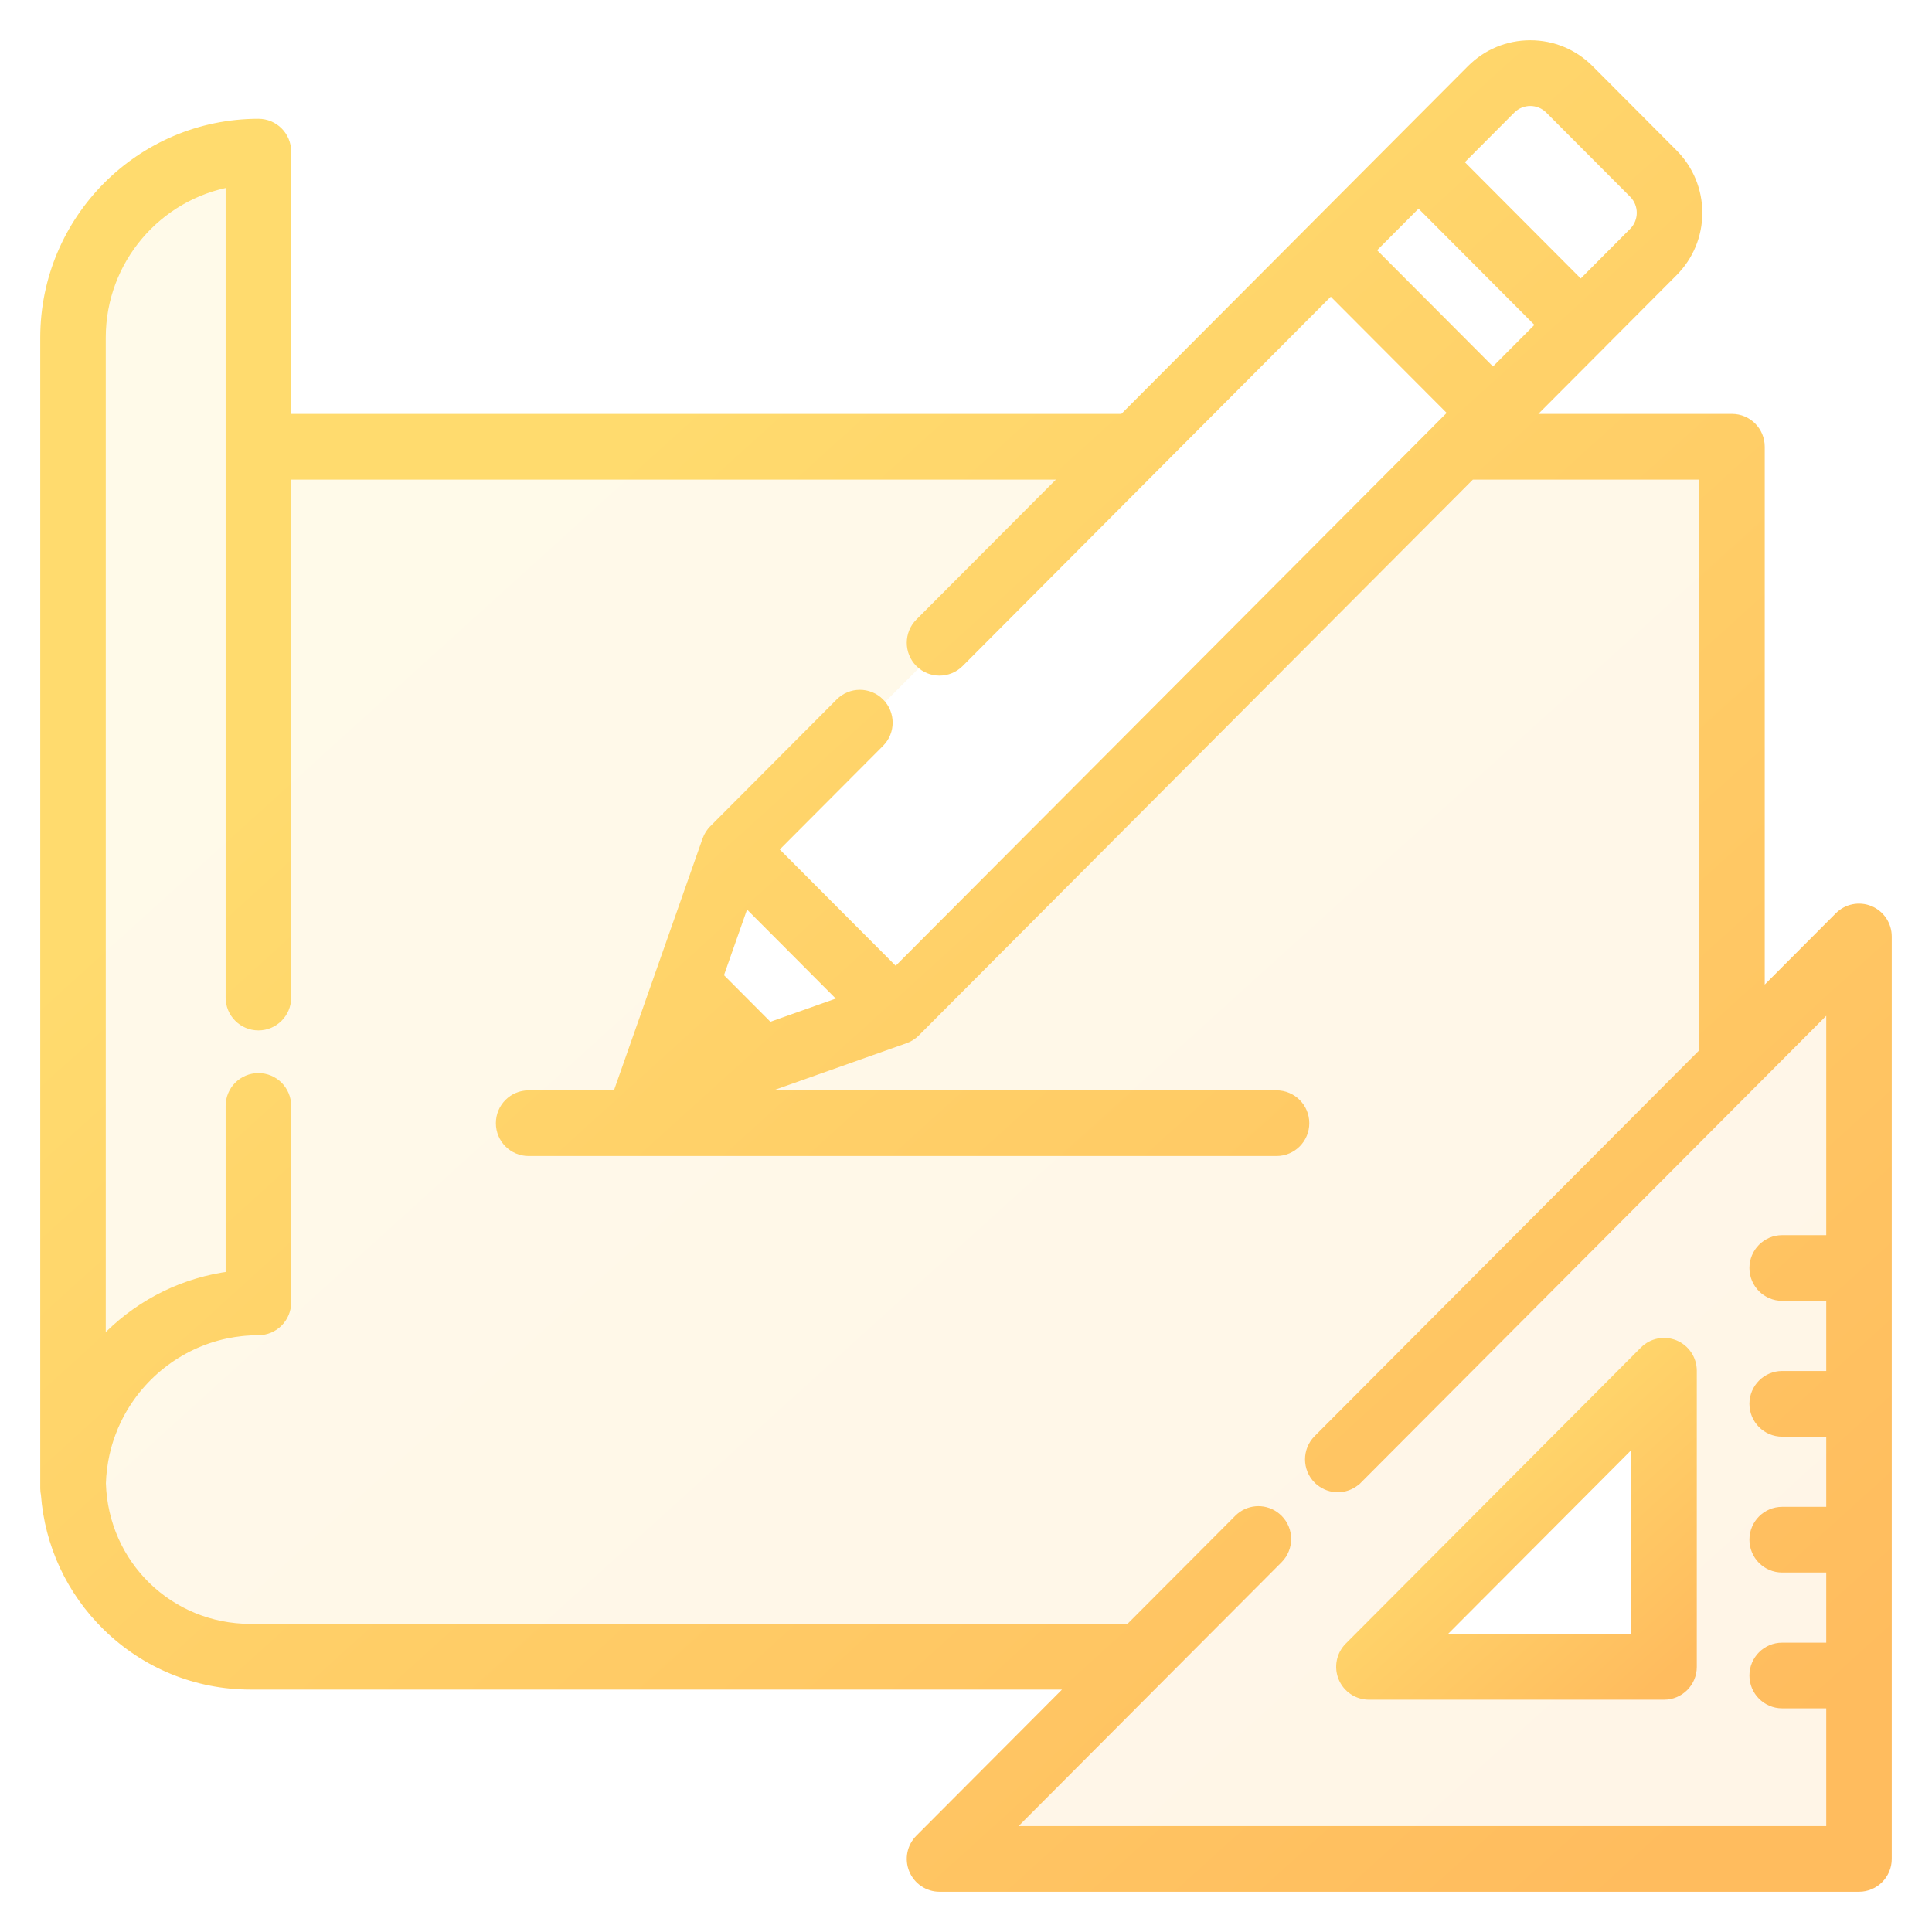
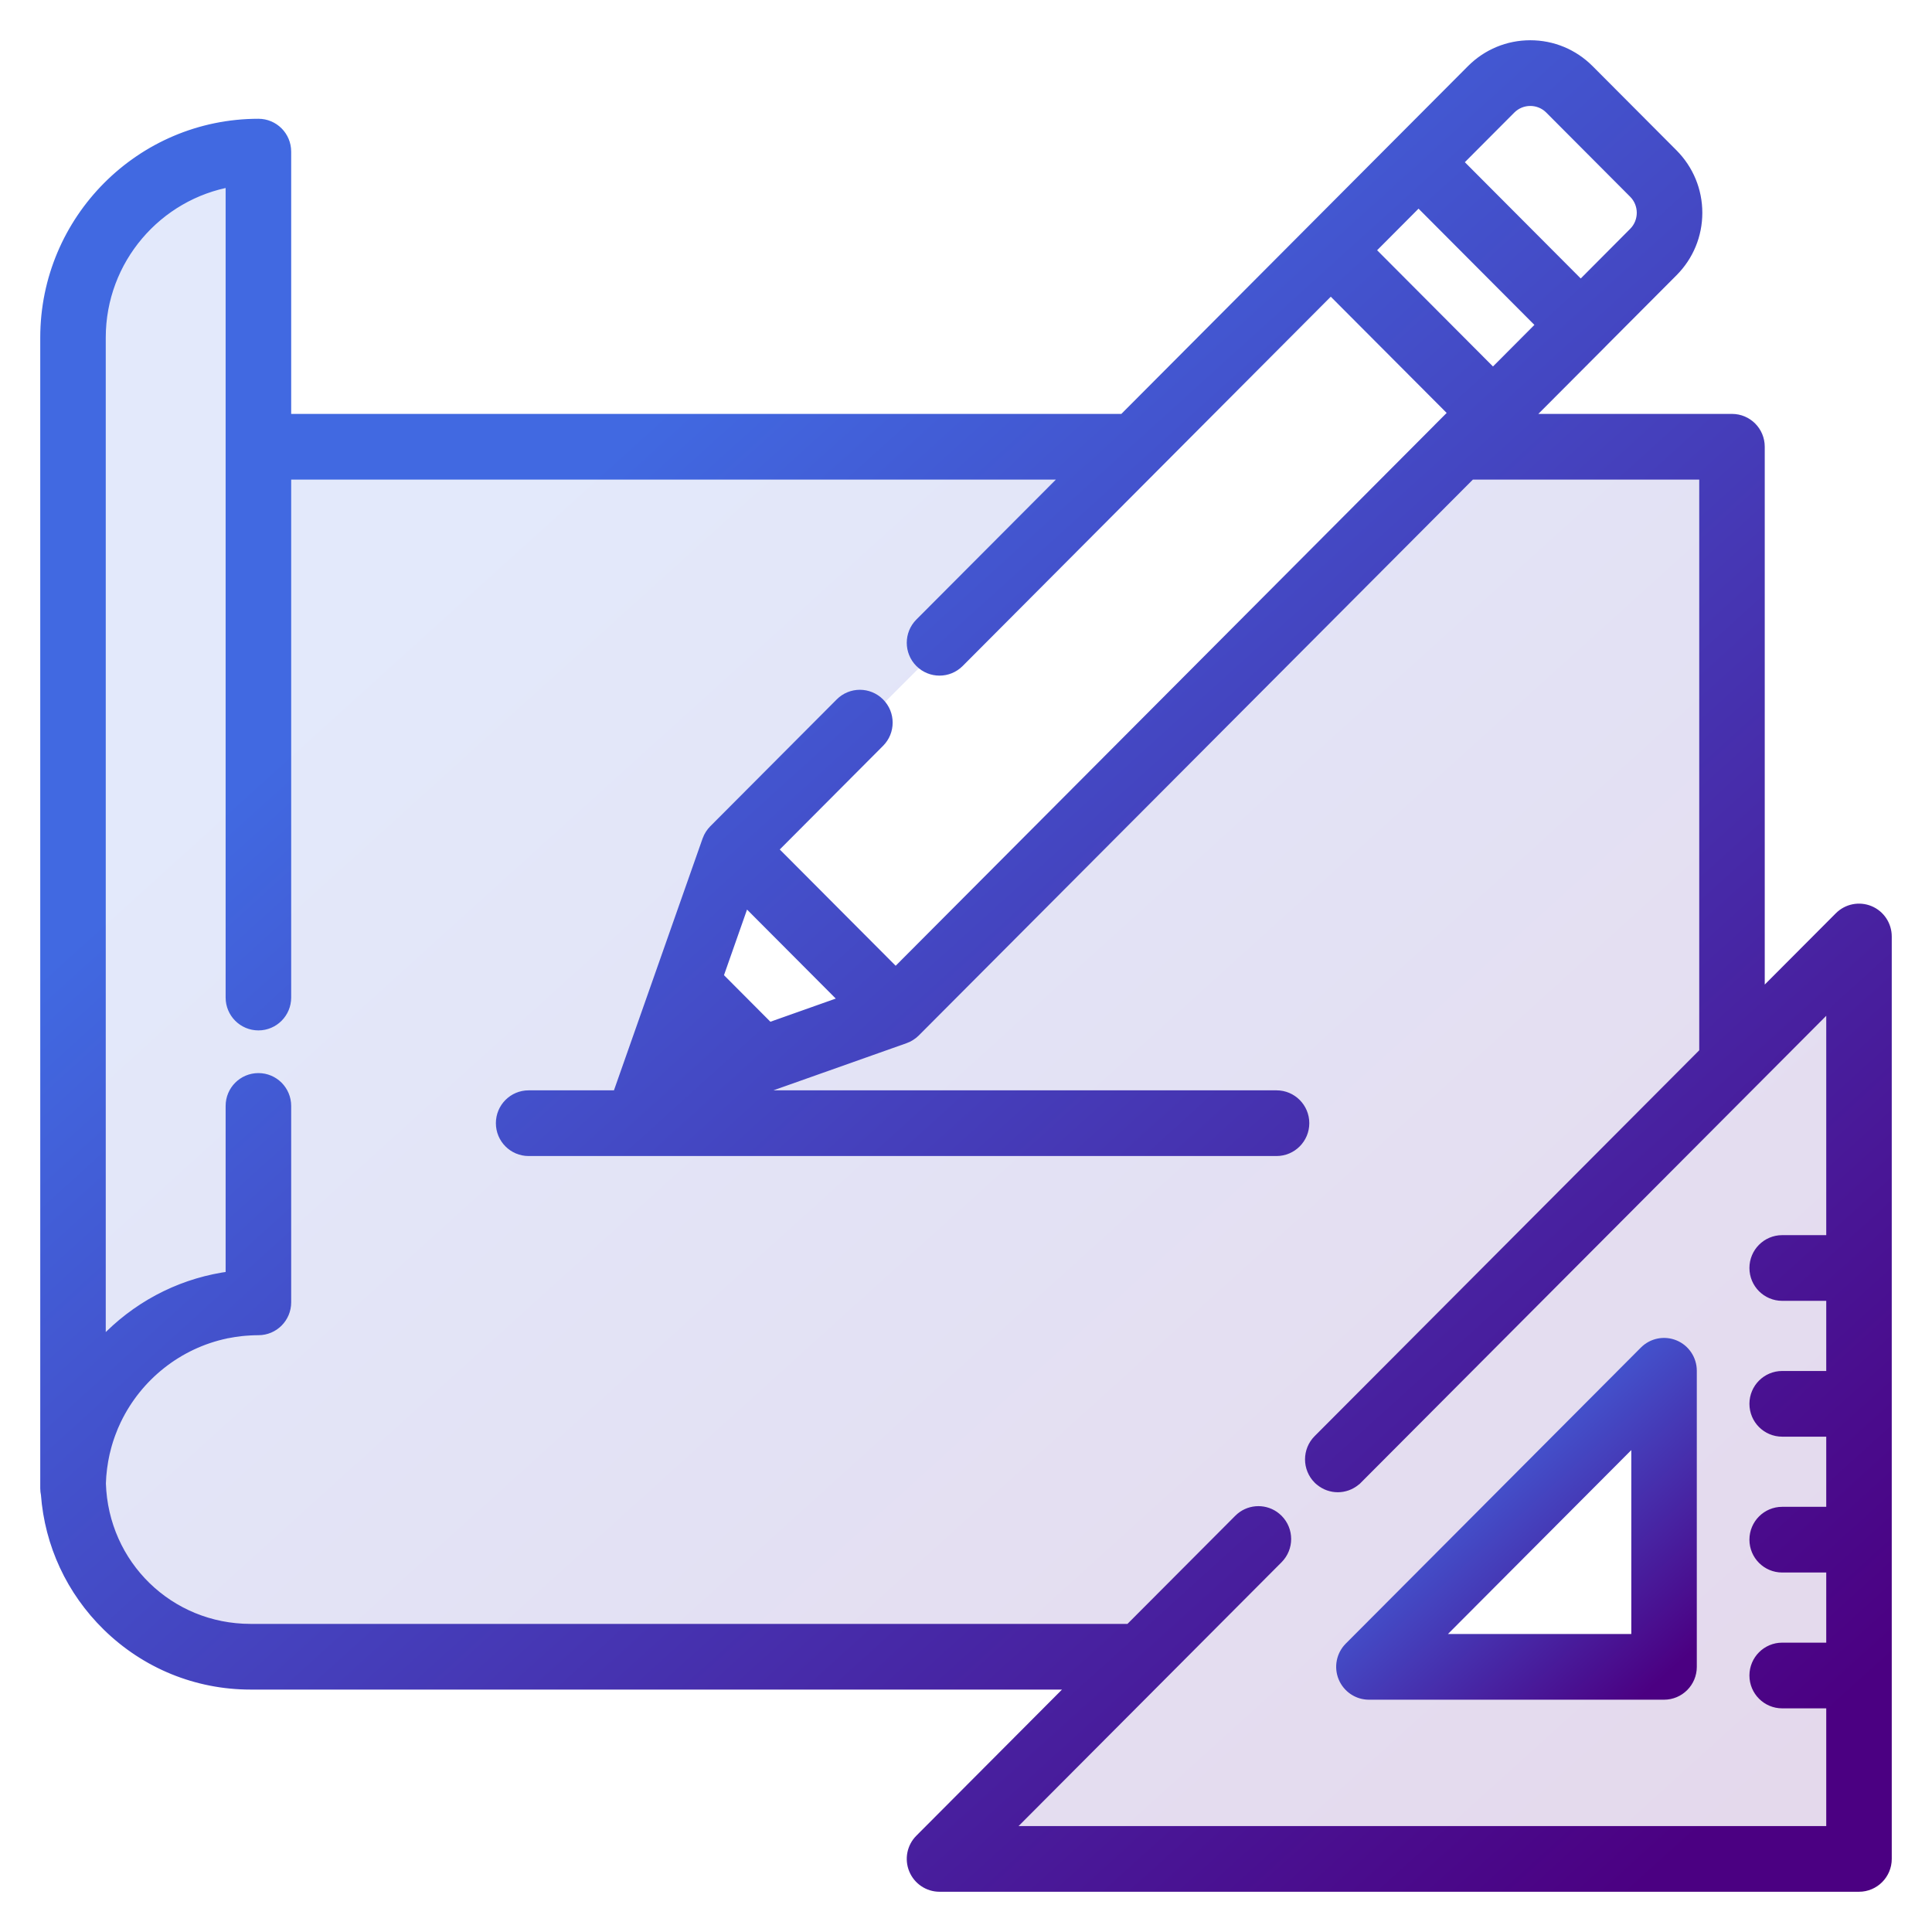
<svg xmlns="http://www.w3.org/2000/svg" width="42" height="42" viewBox="0 0 42 42" fill="none">
  <path opacity="0.15" fill-rule="evenodd" clip-rule="evenodd" d="M40.638 19.814C40.418 19.723 40.166 19.773 39.998 19.942L38.239 21.706V9.712C38.239 9.386 37.977 9.123 37.652 9.123H33.141L34.779 7.48L34.779 7.479L36.357 5.896C36.695 5.557 36.882 5.106 36.882 4.626C36.882 4.147 36.695 3.696 36.357 3.356L34.533 1.526C34.195 1.187 33.745 1 33.267 1C32.789 1 32.339 1.187 32.001 1.526L30.422 3.11L28.515 5.023L24.429 9.123H6.205V3.296C6.205 2.97 5.942 2.707 5.618 2.707C3.071 2.707 1 4.785 1 7.339V32.356C1 32.399 1.005 32.442 1.014 32.483C1.095 33.566 1.562 34.573 2.344 35.338C3.179 36.155 4.281 36.605 5.447 36.605H23.388L20.009 39.995C19.841 40.163 19.791 40.416 19.882 40.636C19.973 40.856 20.187 41 20.424 41H40.413C40.737 41 41 40.736 41 40.411V20.358C41 20.12 40.857 19.905 40.638 19.814ZM32.831 2.359C33.072 2.118 33.463 2.118 33.703 2.359L35.527 4.189C35.767 4.43 35.767 4.822 35.527 5.063L34.364 6.231L31.668 3.526L32.831 2.359ZM30.838 4.359L33.533 7.063L32.456 8.144L29.761 5.44L30.838 4.359ZM18.397 21.76L16.715 22.356L15.595 21.232L16.188 19.544L18.397 21.76ZM35.829 30.171L30.171 35.829C30.108 35.892 30.152 36 30.241 36H36V30.241C36 30.152 35.892 30.108 35.829 30.171ZM16 18.5L19.5 22L32.5 9L29 5.5L16 18.5Z" fill="url(#paint0_linear)" />
  <path d="M36.4 29.255C36.18 29.164 35.928 29.214 35.76 29.383L29.344 35.819C29.176 35.988 29.126 36.241 29.217 36.461C29.308 36.681 29.522 36.825 29.759 36.825H36.175C36.499 36.825 36.762 36.561 36.762 36.236V29.799C36.762 29.561 36.619 29.346 36.4 29.255ZM31.176 35.647L35.588 31.221V35.647H31.176Z" fill="url(#paint1_linear)" stroke="url(#paint2_linear)" stroke-width="0.25" />
  <path d="M40.638 19.814C40.418 19.723 40.166 19.773 39.998 19.942L38.239 21.706V9.712C38.239 9.386 37.977 9.123 37.652 9.123H33.141L34.779 7.48C34.779 7.48 34.779 7.479 34.779 7.479L36.357 5.896C36.695 5.557 36.882 5.106 36.882 4.626C36.882 4.147 36.695 3.696 36.357 3.356L34.533 1.526C34.195 1.187 33.745 1 33.267 1C32.789 1 32.339 1.187 32.001 1.526L30.422 3.11L28.515 5.023L24.429 9.123H6.205V3.296C6.205 2.97 5.942 2.707 5.618 2.707C3.071 2.707 1 4.785 1 7.339V32.356C1 32.399 1.005 32.442 1.014 32.483C1.095 33.566 1.562 34.573 2.344 35.338C3.179 36.155 4.281 36.605 5.447 36.605H23.388L20.009 39.995C19.841 40.163 19.791 40.416 19.882 40.636C19.973 40.856 20.187 41 20.424 41H40.413C40.737 41 41 40.736 41 40.411V20.358C41 20.12 40.857 19.905 40.638 19.814ZM32.831 2.359C33.072 2.118 33.463 2.118 33.703 2.359L35.527 4.189C35.767 4.43 35.767 4.822 35.527 5.063L34.364 6.231L31.668 3.526L32.831 2.359ZM30.838 4.359L33.533 7.063L32.456 8.144L29.761 5.44L30.838 4.359ZM39.826 26.976H38.743C38.419 26.976 38.156 27.24 38.156 27.565C38.156 27.891 38.419 28.154 38.743 28.154H39.826V29.929H38.743C38.419 29.929 38.156 30.193 38.156 30.518C38.156 30.844 38.419 31.107 38.743 31.107H39.826V32.882H38.743C38.419 32.882 38.156 33.146 38.156 33.471C38.156 33.797 38.419 34.06 38.743 34.06H39.826V35.835H38.743C38.419 35.835 38.156 36.099 38.156 36.424C38.156 36.749 38.419 37.013 38.743 37.013H39.826V39.822H21.842L27.772 33.873C28.001 33.643 28.001 33.27 27.772 33.04C27.746 33.014 27.717 32.991 27.688 32.97C27.459 32.813 27.145 32.836 26.942 33.04L24.562 35.427H5.448C3.667 35.427 2.233 34.032 2.177 32.249C2.18 32.137 2.189 32.026 2.203 31.917C2.203 31.916 2.203 31.915 2.203 31.915C2.21 31.863 2.218 31.811 2.227 31.759C2.228 31.753 2.229 31.747 2.23 31.741C2.238 31.695 2.247 31.65 2.257 31.604C2.26 31.591 2.263 31.579 2.266 31.566C2.275 31.527 2.285 31.489 2.295 31.451C2.3 31.43 2.306 31.41 2.312 31.389C2.321 31.359 2.33 31.329 2.339 31.3C2.349 31.27 2.359 31.241 2.369 31.212C2.376 31.192 2.383 31.171 2.391 31.151C2.405 31.112 2.42 31.074 2.436 31.036C2.44 31.025 2.445 31.014 2.449 31.003C2.469 30.956 2.49 30.91 2.512 30.864C2.513 30.862 2.514 30.86 2.515 30.858C2.974 29.905 3.858 29.194 4.917 28.973C4.92 28.973 4.923 28.972 4.926 28.971C4.975 28.961 5.024 28.953 5.073 28.945C5.082 28.944 5.09 28.942 5.098 28.941C5.143 28.934 5.188 28.928 5.233 28.923C5.246 28.922 5.258 28.92 5.271 28.919C5.314 28.914 5.358 28.912 5.402 28.909C5.416 28.908 5.43 28.906 5.444 28.906C5.501 28.903 5.559 28.901 5.618 28.901C5.942 28.901 6.205 28.638 6.205 28.312V24.042C6.205 23.716 5.942 23.453 5.618 23.453C5.293 23.453 5.03 23.716 5.03 24.042V27.76C4.039 27.886 3.119 28.33 2.393 29.041C2.317 29.115 2.245 29.193 2.174 29.272V7.339C2.174 5.635 3.41 4.215 5.03 3.935V21.686C5.03 22.011 5.293 22.275 5.618 22.275C5.942 22.275 6.205 22.011 6.205 21.686V10.301H23.255L20.009 13.557C19.78 13.787 19.78 14.16 20.009 14.39C20.238 14.62 20.61 14.62 20.839 14.39L25.087 10.128C25.087 10.128 25.087 10.128 25.087 10.128L28.93 6.273L31.626 8.977L31.309 9.294C31.309 9.295 31.309 9.295 31.309 9.295L19.471 21.172L16.775 18.467L19.108 16.126C19.338 15.896 19.338 15.523 19.108 15.293C18.879 15.063 18.507 15.063 18.278 15.293L15.529 18.051C15.515 18.066 15.501 18.081 15.488 18.097C15.484 18.102 15.48 18.108 15.476 18.114C15.468 18.125 15.46 18.136 15.452 18.147C15.448 18.154 15.444 18.161 15.44 18.168C15.433 18.179 15.427 18.19 15.421 18.201C15.418 18.209 15.414 18.216 15.411 18.224C15.405 18.235 15.401 18.247 15.396 18.259C15.395 18.263 15.393 18.267 15.391 18.271L14.247 21.522L13.467 23.738C13.457 23.768 13.45 23.798 13.444 23.828H11.492C11.167 23.828 10.905 24.092 10.905 24.417C10.905 24.742 11.167 25.006 11.492 25.006H27.75C28.075 25.006 28.338 24.742 28.338 24.417C28.338 24.092 28.075 23.828 27.75 23.828H16.085L19.666 22.56C19.669 22.559 19.672 22.557 19.675 22.556C19.689 22.551 19.702 22.545 19.716 22.539C19.721 22.537 19.727 22.534 19.732 22.532C19.746 22.525 19.76 22.517 19.773 22.509C19.778 22.506 19.782 22.503 19.786 22.501C19.801 22.492 19.814 22.482 19.828 22.471C19.831 22.469 19.835 22.466 19.838 22.464C19.854 22.45 19.87 22.436 19.886 22.421L31.967 10.301H37.065V22.884L28.667 31.309C28.438 31.539 28.438 31.912 28.667 32.142C28.681 32.156 28.696 32.17 28.712 32.182C28.819 32.27 28.951 32.315 29.082 32.315C29.214 32.315 29.345 32.27 29.453 32.182C29.468 32.17 29.483 32.156 29.497 32.142L29.498 32.142L39.826 21.78V26.976ZM18.397 21.76L16.715 22.356L15.595 21.232L16.188 19.544L18.397 21.76Z" fill="url(#paint3_linear)" stroke="url(#paint4_linear)" stroke-width="0.25" />
  <defs>
    <linearGradient id="paint0_linear" x1="3.267" y1="1" x2="37.8" y2="39.133" gradientUnits="userSpaceOnUse">
-       <stop offset="0.259" stop-color="#FFDB6E" />
-       <stop offset="1" stop-color="#FFBC5E" />
+       <stop offset="0.259" stop-color="#4169E1" />
+       <stop offset="1" stop-color="#4B0082" />
    </linearGradient>
    <linearGradient id="paint1_linear" x1="29.602" y1="29.21" x2="36.178" y2="36.448" gradientUnits="userSpaceOnUse">
-       <stop offset="0.259" stop-color="#FFDB6E" />
-       <stop offset="1" stop-color="#FFBC5E" />
+       <stop offset="0.259" stop-color="#4169E1" />
+       <stop offset="1" stop-color="#4B0082" />
    </linearGradient>
    <linearGradient id="paint2_linear" x1="29.602" y1="29.21" x2="36.178" y2="36.448" gradientUnits="userSpaceOnUse">
-       <stop offset="0.259" stop-color="#FFDB6E" />
-       <stop offset="1" stop-color="#FFBC5E" />
+       <stop offset="0.259" stop-color="#4169E1" />
+       <stop offset="1" stop-color="#4B0082" />
    </linearGradient>
    <linearGradient id="paint3_linear" x1="3.267" y1="1" x2="37.8" y2="39.133" gradientUnits="userSpaceOnUse">
-       <stop offset="0.259" stop-color="#FFDB6E" />
-       <stop offset="1" stop-color="#FFBC5E" />
+       <stop offset="0.259" stop-color="#4169E1" />
+       <stop offset="1" stop-color="#4B0082" />
    </linearGradient>
    <linearGradient id="paint4_linear" x1="3.267" y1="1" x2="37.8" y2="39.133" gradientUnits="userSpaceOnUse">
-       <stop offset="0.259" stop-color="#FFDB6E" />
-       <stop offset="1" stop-color="#FFBC5E" />
+       <stop offset="0.259" stop-color="#4169E1" />
+       <stop offset="1" stop-color="#4B0082" />
    </linearGradient>
  </defs>
</svg>
